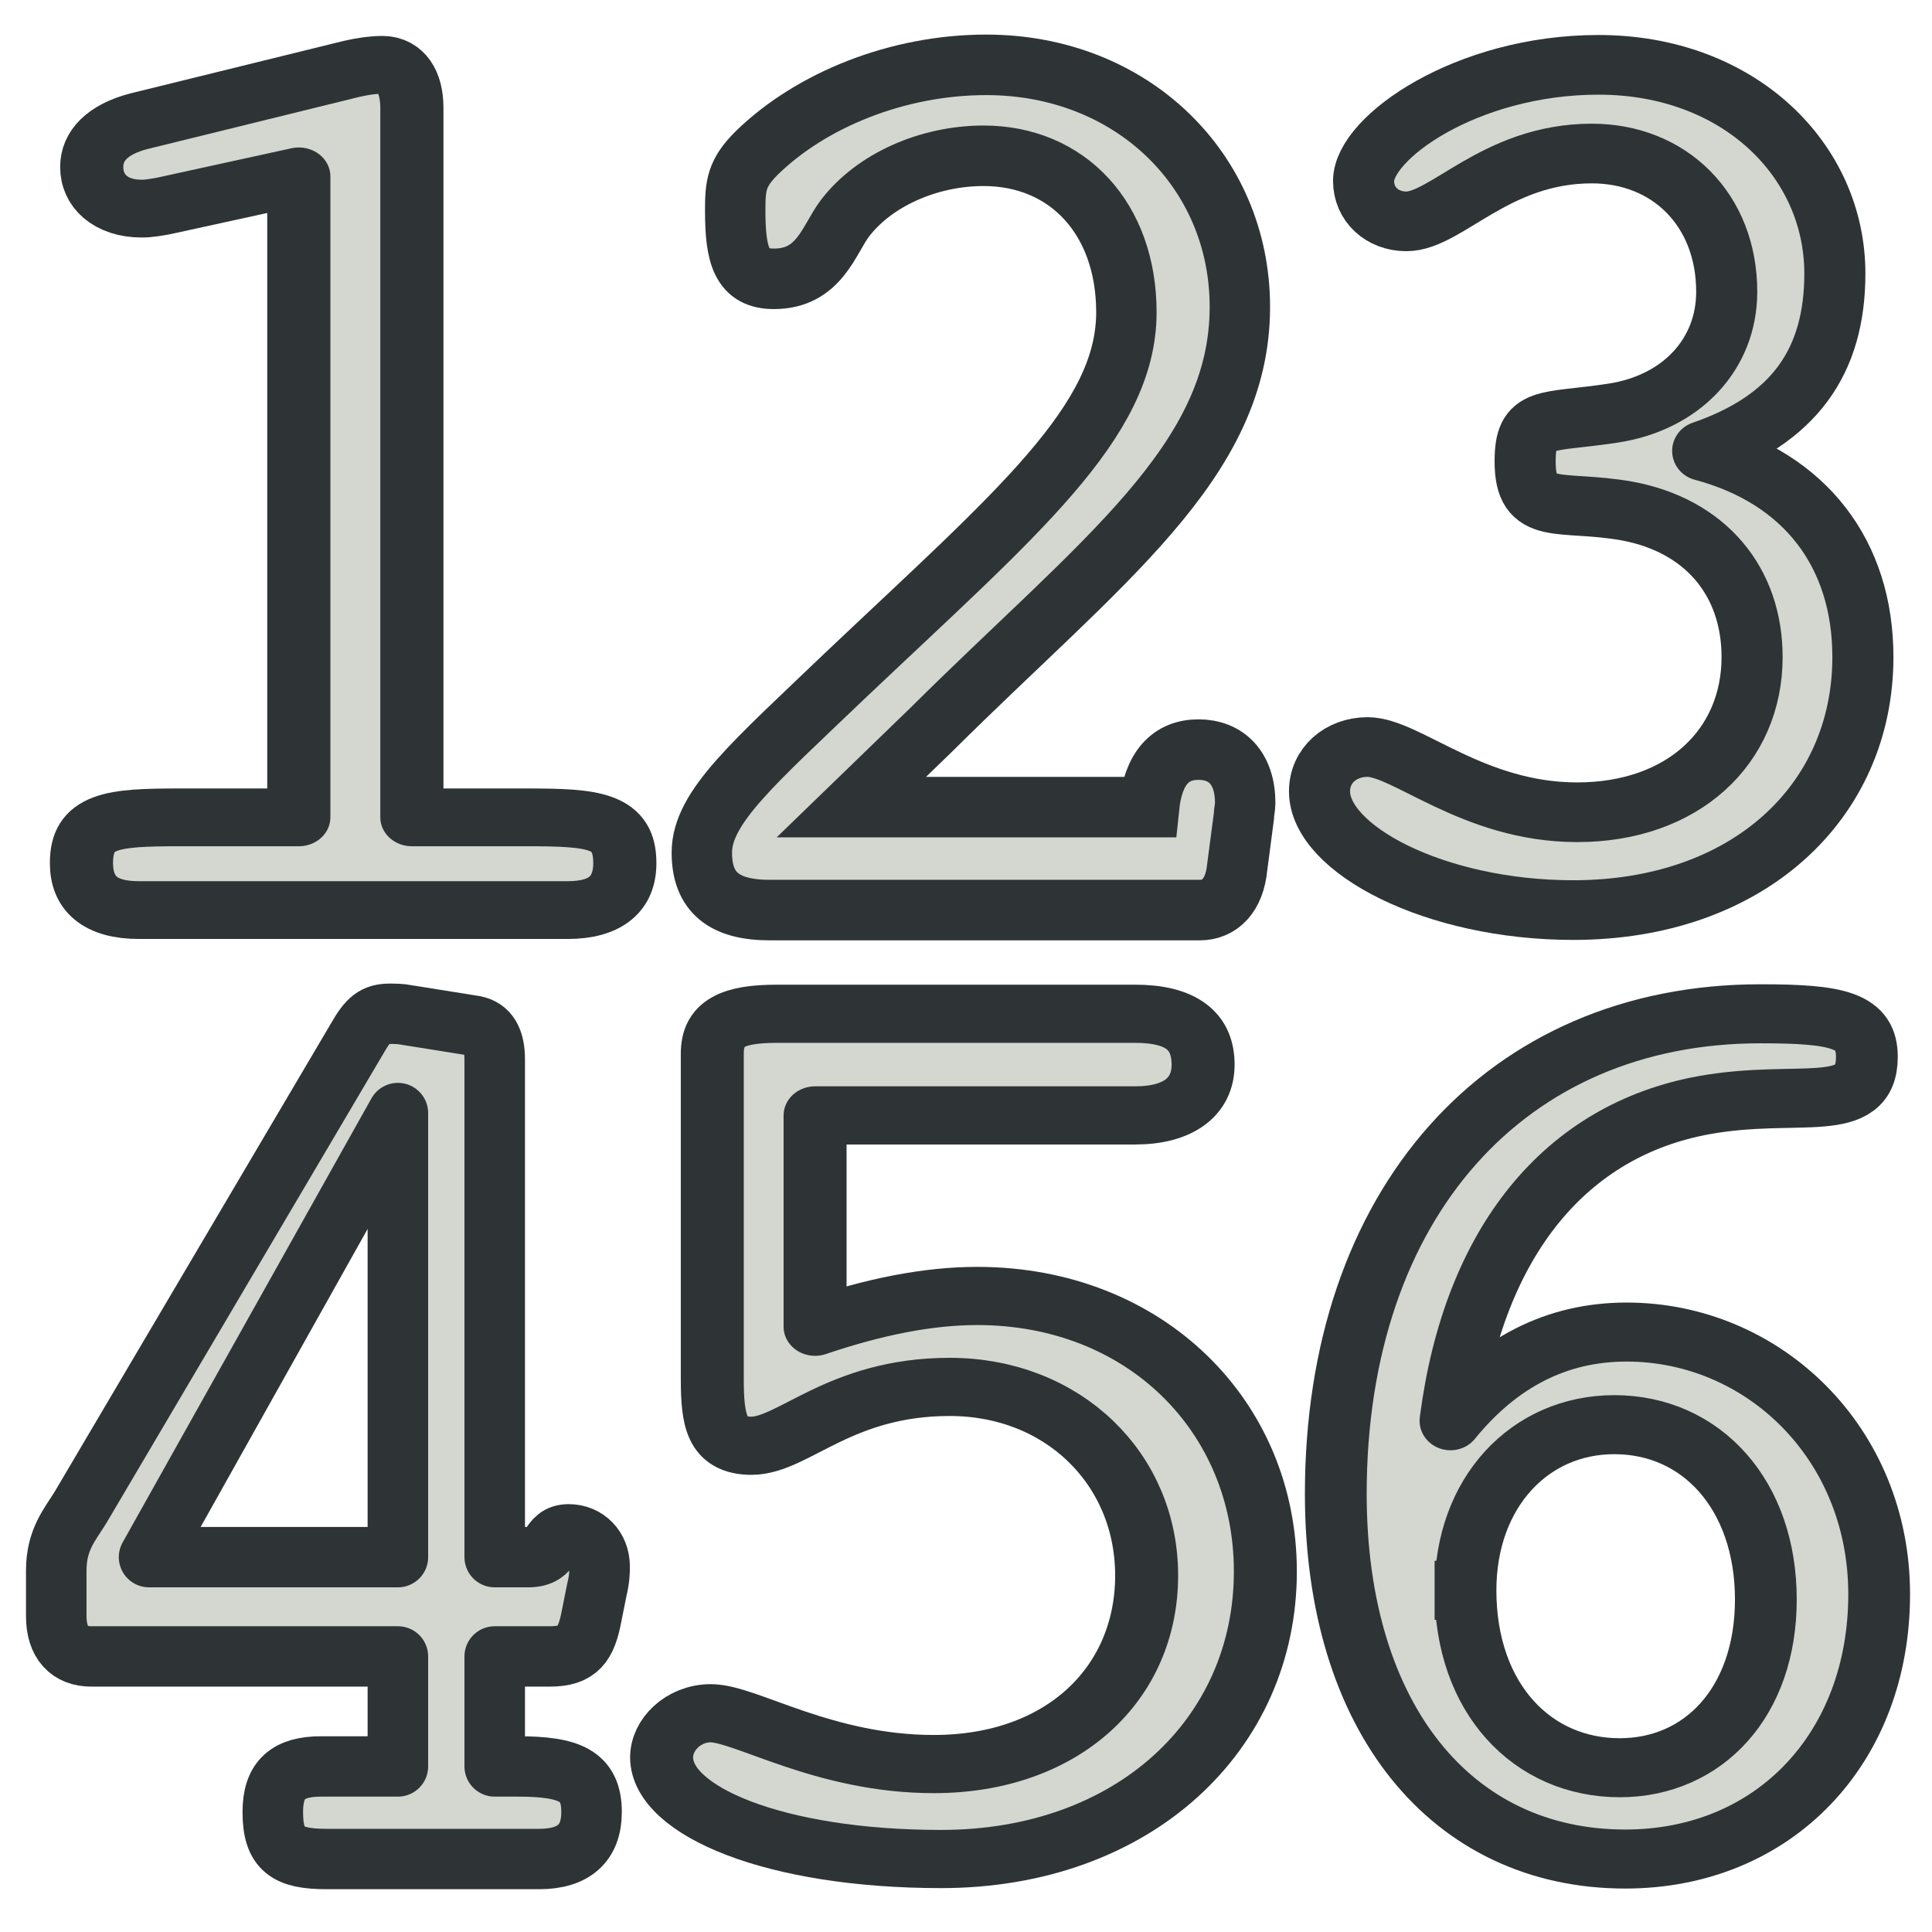
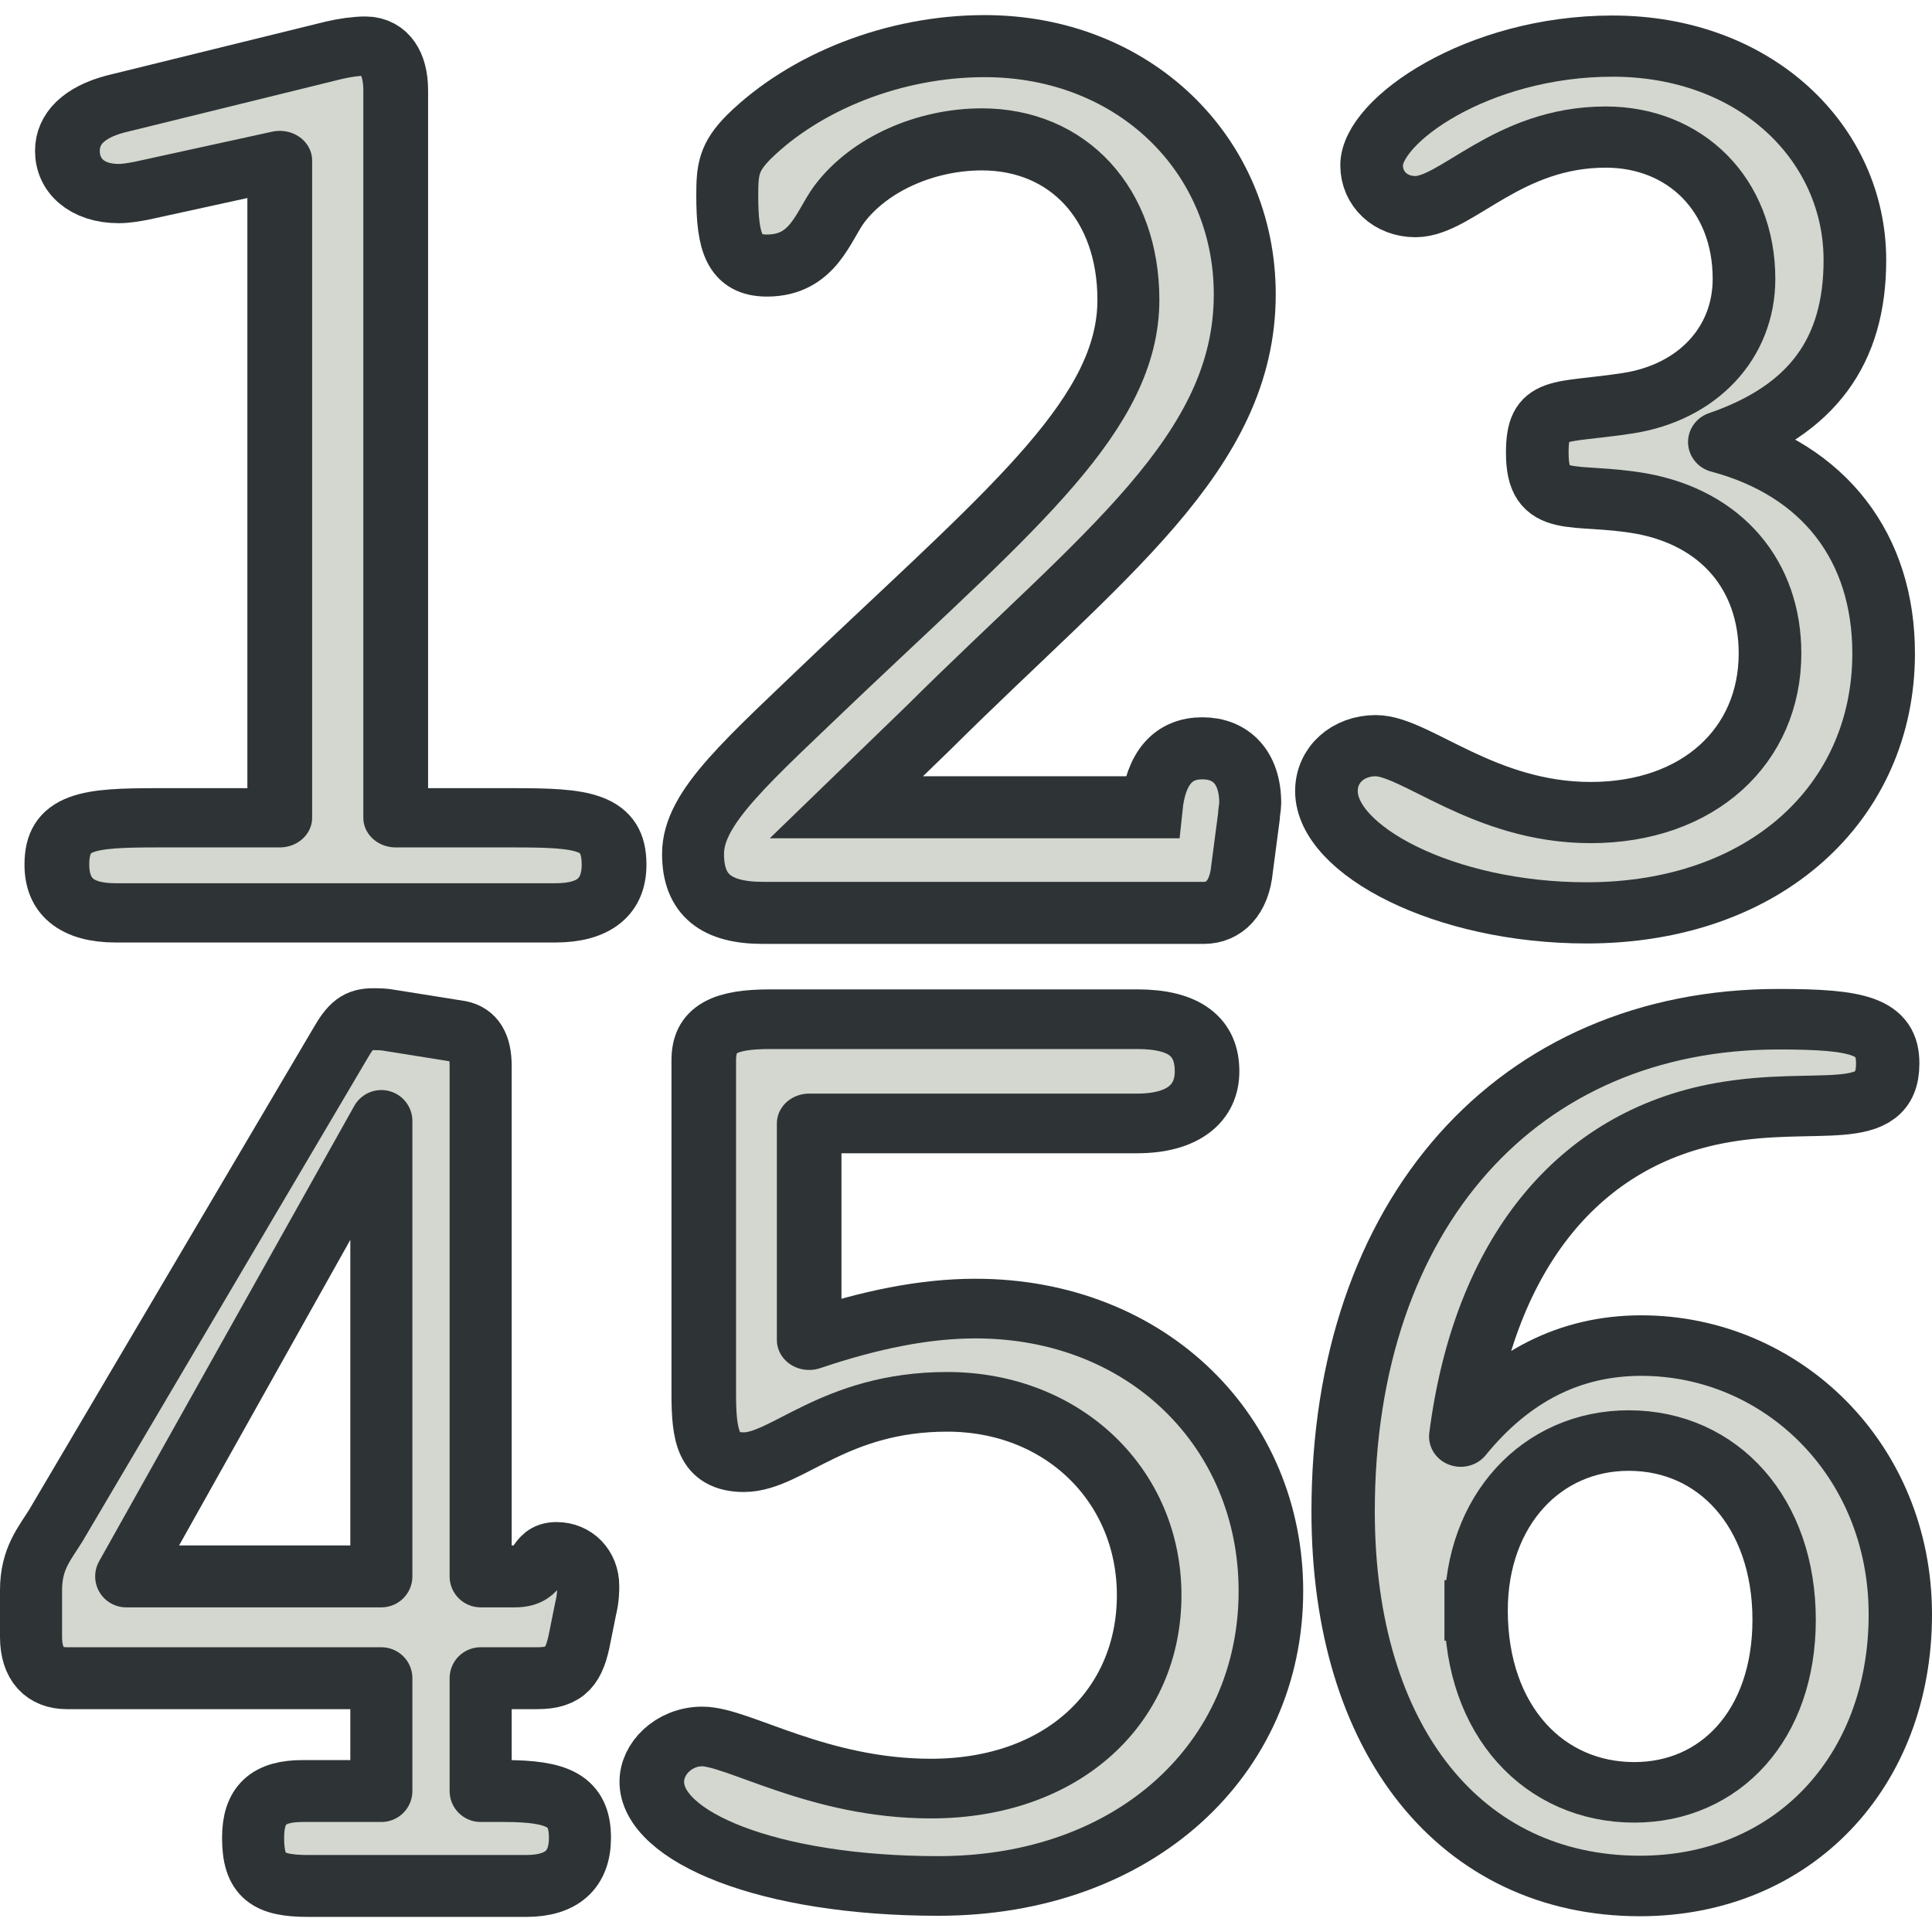
- <svg xmlns="http://www.w3.org/2000/svg" width="100%" height="100%" viewBox="0 0 64 64" version="1.1" xml:space="preserve" style="fill-rule:evenodd;clip-rule:evenodd;stroke-linejoin:round;">
-   <g transform="matrix(2.29751,0,0,2.10229,-102.787,-43.4679)">
+ <svg xmlns="http://www.w3.org/2000/svg" width="32" height="32" viewBox="0 0 32 32" version="1.1" xml:space="preserve" style="clip-rule:evenodd;fill-rule:evenodd;stroke-linejoin:round" id="svg1561">
+   <defs id="defs1565" />
+   <g transform="matrix(1.177984,0,0,1.077891,-53.14265,-22.6243)" id="g1559">
    <g id="path3057" transform="matrix(0.529363,0,0,0.529365,18.774,9.35426)">
-       <path d="M53.507,27.518L57.187,26.638L57.187,45.718L53.947,45.718C52.107,45.718 51.267,45.798 51.267,47.078C51.267,47.998 51.787,48.478 52.827,48.478L64.507,48.478C65.547,48.478 66.067,47.998 66.067,47.078C66.067,45.798 65.227,45.718 63.387,45.718L60.267,45.718L60.267,24.598C60.267,23.798 59.947,23.318 59.467,23.318C59.227,23.318 58.947,23.358 58.627,23.438L52.827,24.998C51.987,25.238 51.547,25.718 51.547,26.358C51.547,27.078 52.067,27.598 52.907,27.598C53.107,27.598 53.307,27.558 53.507,27.518Z" style="fill:rgb(211,215,207);fill-rule:nonzero;stroke:rgb(46,52,54);stroke-width:1.72px;" />
+       <path d="m 53.507,27.518 3.68,-0.88 v 19.08 h -3.24 c -1.84,0 -2.68,0.08 -2.68,1.36 0,0.92 0.52,1.4 1.56,1.4 h 11.68 c 1.04,0 1.56,-0.48 1.56,-1.4 0,-1.28 -0.84,-1.36 -2.68,-1.36 h -3.12 v -21.12 c 0,-0.8 -0.32,-1.28 -0.8,-1.28 -0.24,0 -0.52,0.04 -0.84,0.12 l -5.8,1.56 c -0.84,0.24 -1.28,0.72 -1.28,1.36 0,0.72 0.52,1.24 1.36,1.24 0.2,0 0.4,-0.04 0.6,-0.08 z" style="fill:#d3d7cf;fill-rule:nonzero;stroke:#2e3436;stroke-width:1.72px" id="path1544" />
    </g>
    <g id="text3259" transform="matrix(0.492121,0,0,0.513843,41.2963,21.4972)">
-       <path id="path3264" d="M49.491,41.971C50.171,36.451 52.891,33.051 56.931,32.291C59.691,31.771 61.691,32.651 61.691,30.811C61.691,29.691 60.851,29.491 58.571,29.491C51.131,29.491 46.131,35.291 46.131,44.211C46.131,51.091 49.531,55.411 54.611,55.411C58.971,55.411 62.051,52.011 62.051,47.291C62.051,42.651 58.651,39.251 54.651,39.251C52.611,39.251 50.891,40.171 49.491,41.971ZM49.931,47.171C49.931,44.171 51.811,42.091 54.291,42.091C56.851,42.091 58.731,44.251 58.731,47.451C58.731,50.611 56.891,52.611 54.451,52.611C51.891,52.611 49.931,50.491 49.931,47.171" style="fill:rgb(211,215,207);fill-rule:nonzero;stroke:rgb(46,52,54);stroke-width:1.81px;stroke-linecap:square;" />
+       <path id="path3264" d="m 49.491,41.971 c 0.68,-5.52 3.4,-8.92 7.44,-9.68 2.76,-0.52 4.76,0.36 4.76,-1.48 0,-1.12 -0.84,-1.32 -3.12,-1.32 -7.44,0 -12.44,5.8 -12.44,14.72 0,6.88 3.4,11.2 8.48,11.2 4.36,0 7.44,-3.4 7.44,-8.12 0,-4.64 -3.4,-8.04 -7.4,-8.04 -2.04,0 -3.76,0.92 -5.16,2.72 z m 0.44,5.2 c 0,-3 1.88,-5.08 4.36,-5.08 2.56,0 4.44,2.16 4.44,5.36 0,3.16 -1.84,5.16 -4.28,5.16 -2.56,0 -4.52,-2.12 -4.52,-5.44" style="fill:#d3d7cf;fill-rule:nonzero;stroke:#2e3436;stroke-width:1.81px;stroke-linecap:square" />
    </g>
    <g id="text3222" transform="matrix(0.521887,0,0,0.526852,28.8577,21.0711)">
-       <path id="path3227" d="M52.948,38.931L52.948,32.611L61.788,32.611C62.988,32.611 63.668,32.051 63.668,31.091C63.668,30.091 63.068,29.571 61.788,29.571L51.908,29.571C50.668,29.571 50.108,29.851 50.108,30.771L50.108,40.491C50.108,41.731 50.228,42.491 51.188,42.491C52.348,42.491 53.628,40.731 56.668,40.731C59.788,40.731 62.108,43.171 62.108,46.371C62.108,49.611 59.788,52.011 56.228,52.011C53.188,52.011 51.028,50.491 50.068,50.491C49.308,50.491 48.708,51.131 48.708,51.811C48.708,53.411 51.828,54.851 56.428,54.851C61.748,54.851 65.388,51.131 65.388,46.251C65.388,41.611 62.068,38.011 57.428,38.011C56.068,38.011 54.588,38.331 52.948,38.931Z" style="fill:rgb(211,215,207);fill-rule:nonzero;stroke:rgb(46,52,54);stroke-width:1.74px;" />
+       <path id="path3227" d="m 52.948,38.931 v -6.32 h 8.84 c 1.2,0 1.88,-0.56 1.88,-1.52 0,-1 -0.6,-1.52 -1.88,-1.52 h -9.88 c -1.24,0 -1.8,0.28 -1.8,1.2 v 9.72 c 0,1.24 0.12,2 1.08,2 1.16,0 2.44,-1.76 5.48,-1.76 3.12,0 5.44,2.44 5.44,5.64 0,3.24 -2.32,5.64 -5.88,5.64 -3.04,0 -5.2,-1.52 -6.16,-1.52 -0.76,0 -1.36,0.64 -1.36,1.32 0,1.6 3.12,3.04 7.72,3.04 5.32,0 8.96,-3.72 8.96,-8.6 0,-4.64 -3.32,-8.24 -7.96,-8.24 -1.36,0 -2.84,0.32 -4.48,0.92 z" style="fill:#d3d7cf;fill-rule:nonzero;stroke:#2e3436;stroke-width:1.74px" />
    </g>
    <g id="text3133" transform="matrix(0.484812,0,0,0.528524,18.8941,23.5348)">
-       <path id="path3138" d="M63.021,50.016L69.341,50.016C70.381,50.016 70.901,49.536 70.901,48.616C70.901,47.536 70.261,47.256 68.701,47.256L68.021,47.256L68.021,43.976L69.661,43.976C70.501,43.976 70.741,43.616 70.901,42.776L71.061,41.976C71.141,41.656 71.141,41.416 71.141,41.296C71.141,40.736 70.741,40.336 70.221,40.336C69.581,40.336 69.821,41.016 69.021,41.016L68.021,41.016L68.021,26.176C68.021,25.576 67.821,25.256 67.421,25.176L65.421,24.856C65.221,24.816 65.061,24.816 64.901,24.816C64.461,24.816 64.261,24.976 63.941,25.536L55.701,39.536C55.381,40.056 54.981,40.496 54.981,41.416L54.981,42.776C54.981,43.576 55.381,43.976 56.021,43.976L65.141,43.976L65.141,47.256L62.861,47.256C61.861,47.256 61.421,47.656 61.421,48.616C61.421,49.736 61.861,50.016 63.021,50.016M65.141,41.016L57.741,41.016L65.141,27.776L65.141,41.016Z" style="fill:rgb(211,215,207);fill-rule:nonzero;stroke:rgb(46,52,54);stroke-width:1.8px;" />
+       <path id="path3138" d="m 63.021,50.016 h 6.32 c 1.04,0 1.56,-0.48 1.56,-1.4 0,-1.08 -0.64,-1.36 -2.2,-1.36 h -0.68 v -3.28 h 1.64 c 0.84,0 1.08,-0.36 1.24,-1.2 l 0.16,-0.8 c 0.08,-0.32 0.08,-0.56 0.08,-0.68 0,-0.56 -0.4,-0.96 -0.92,-0.96 -0.64,0 -0.4,0.68 -1.2,0.68 h -1 v -14.84 c 0,-0.6 -0.2,-0.92 -0.6,-1 l -2,-0.32 c -0.2,-0.04 -0.36,-0.04 -0.52,-0.04 -0.44,0 -0.64,0.16 -0.96,0.72 l -8.24,14 c -0.32,0.52 -0.72,0.96 -0.72,1.88 v 1.36 c 0,0.8 0.4,1.2 1.04,1.2 h 9.12 v 3.28 h -2.28 c -1,0 -1.44,0.4 -1.44,1.36 0,1.12 0.44,1.4 1.6,1.4 m 2.12,-9 h -7.4 l 7.4,-13.24 z" style="fill:#d3d7cf;fill-rule:nonzero;stroke:#2e3436;stroke-width:1.8px" />
    </g>
    <g id="text3096" transform="matrix(0.481239,0,0,0.513843,38.5449,7.98147)">
-       <path id="path3101" d="M63.884,38.534C66.604,37.574 67.844,35.814 67.844,33.094C67.844,29.614 64.964,26.694 60.764,26.694C56.804,26.694 53.724,28.934 53.724,30.254C53.724,30.974 54.284,31.494 55.004,31.494C56.204,31.494 57.684,29.414 60.564,29.414C62.884,29.414 64.604,31.134 64.604,33.654C64.604,35.574 63.244,37.054 61.204,37.374C59.164,37.694 58.564,37.414 58.564,38.854C58.564,40.574 59.604,40.014 61.604,40.374C63.964,40.814 65.364,42.534 65.364,44.854C65.364,47.614 63.284,49.614 60.124,49.614C57.004,49.614 55.004,47.614 53.844,47.614C53.044,47.614 52.404,48.174 52.404,48.974C52.404,50.734 55.844,52.614 60.004,52.614C65.244,52.614 68.684,49.294 68.684,44.854C68.684,41.694 66.964,39.374 63.884,38.534Z" style="fill:rgb(211,215,207);fill-rule:nonzero;stroke:rgb(46,52,54);stroke-width:1.83px;" />
+       <path id="path3101" d="m 63.884,38.534 c 2.72,-0.96 3.96,-2.72 3.96,-5.44 0,-3.48 -2.88,-6.4 -7.08,-6.4 -3.96,0 -7.04,2.24 -7.04,3.56 0,0.72 0.56,1.24 1.28,1.24 1.2,0 2.68,-2.08 5.56,-2.08 2.32,0 4.04,1.72 4.04,4.24 0,1.92 -1.36,3.4 -3.4,3.72 -2.04,0.32 -2.64,0.04 -2.64,1.48 0,1.72 1.04,1.16 3.04,1.52 2.36,0.44 3.76,2.16 3.76,4.48 0,2.76 -2.08,4.76 -5.24,4.76 -3.12,0 -5.12,-2 -6.28,-2 -0.8,0 -1.44,0.56 -1.44,1.36 0,1.76 3.44,3.64 7.6,3.64 5.24,0 8.68,-3.32 8.68,-7.76 0,-3.16 -1.72,-5.48 -4.8,-6.32 z" style="fill:#d3d7cf;fill-rule:nonzero;stroke:#2e3436;stroke-width:1.83px" />
    </g>
-     <g transform="matrix(0.481239,0,0,0.526852,28.5527,6.60278)">
+     <g transform="matrix(0.481239,0,0,0.526852,28.5527,6.60278)" id="g1557">
      <g id="text3059">
-         <path id="path3064" d="M56.701,53.932L69.581,53.932C70.181,53.932 70.621,53.492 70.701,52.652L70.901,51.132C70.901,51.012 70.941,50.852 70.941,50.732C70.941,49.692 70.381,49.132 69.541,49.132C68.701,49.132 68.181,49.692 68.061,50.852L59.141,50.852L61.541,48.532C66.621,43.492 70.781,40.532 70.781,35.892C70.781,31.812 67.541,28.652 63.181,28.652C60.541,28.652 57.941,29.692 56.301,31.292C55.701,31.892 55.661,32.252 55.661,33.012C55.661,34.372 55.861,35.052 56.821,35.052C58.181,35.052 58.461,33.892 58.941,33.252C59.821,32.092 61.461,31.372 63.101,31.372C65.621,31.372 67.381,33.252 67.381,36.052C67.381,39.332 64.101,42.052 58.981,46.892C56.221,49.532 54.661,50.852 54.661,52.212C54.661,53.412 55.341,53.932 56.701,53.932" style="fill:rgb(211,215,207);fill-rule:nonzero;stroke:rgb(46,52,54);stroke-width:1.81px;stroke-linejoin:miter;" />
+         <path id="path3064" d="m 56.701,53.932 h 12.88 c 0.6,0 1.04,-0.44 1.12,-1.28 l 0.2,-1.52 c 0,-0.12 0.04,-0.28 0.04,-0.4 0,-1.04 -0.56,-1.6 -1.4,-1.6 -0.84,0 -1.36,0.56 -1.48,1.72 h -8.92 l 2.4,-2.32 c 5.08,-5.04 9.24,-8 9.24,-12.64 0,-4.08 -3.24,-7.24 -7.6,-7.24 -2.64,0 -5.24,1.04 -6.88,2.64 -0.6,0.6 -0.64,0.96 -0.64,1.72 0,1.36 0.2,2.04 1.16,2.04 1.36,0 1.64,-1.16 2.12,-1.8 0.88,-1.16 2.52,-1.88 4.16,-1.88 2.52,0 4.28,1.88 4.28,4.68 0,3.28 -3.28,6 -8.4,10.84 -2.76,2.64 -4.32,3.96 -4.32,5.32 0,1.2 0.68,1.72 2.04,1.72" style="fill:#d3d7cf;fill-rule:nonzero;stroke:#2e3436;stroke-width:1.81px;stroke-linejoin:miter" />
      </g>
    </g>
  </g>
</svg>
